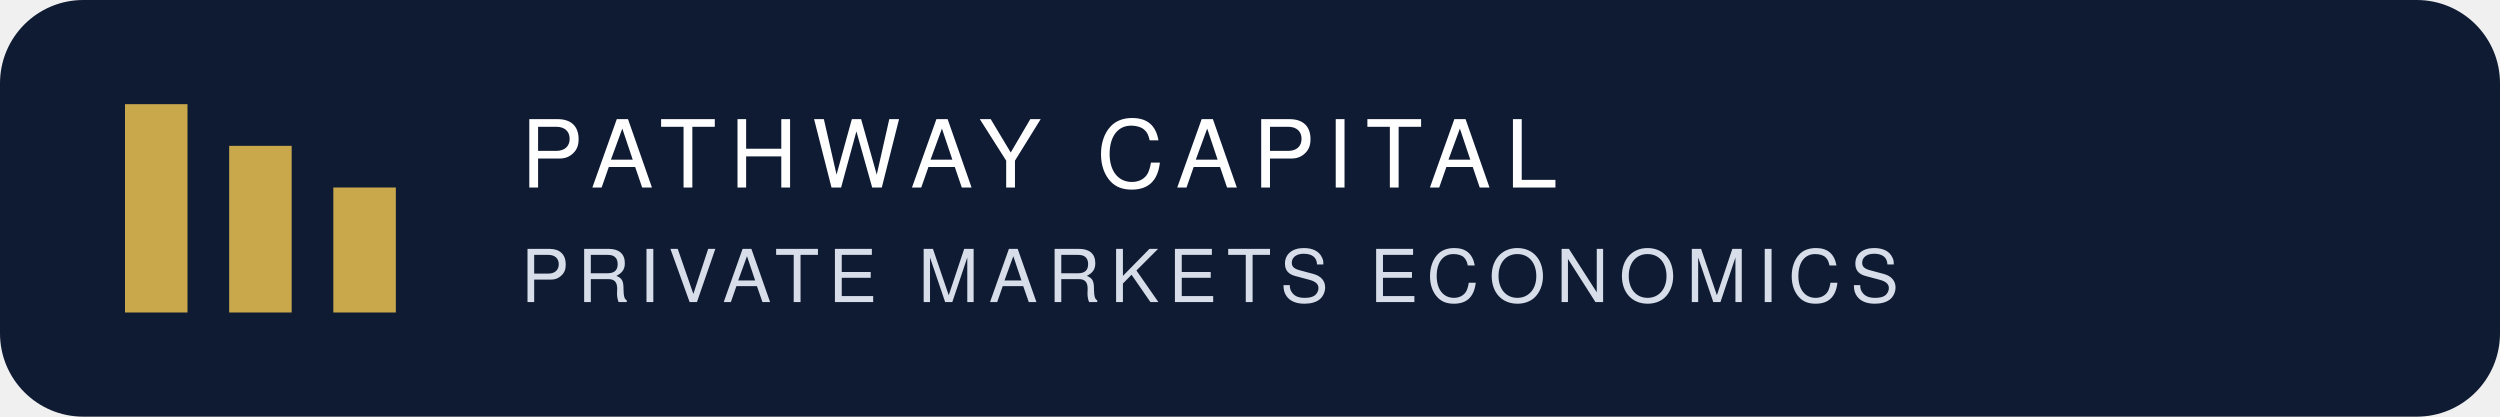
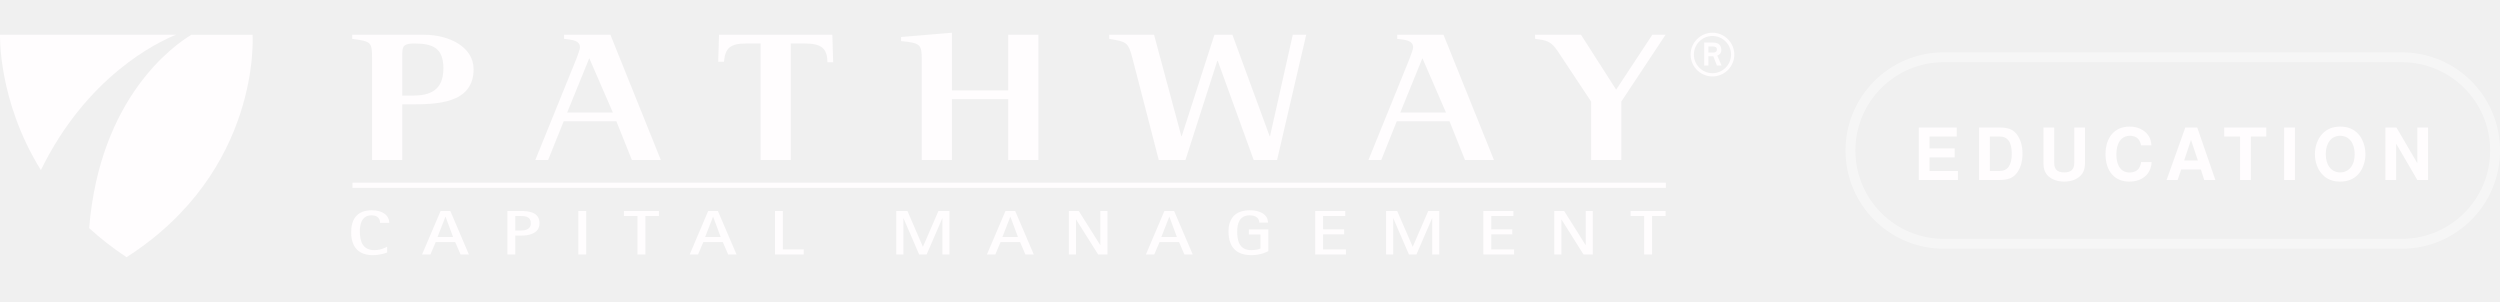
- <svg xmlns="http://www.w3.org/2000/svg" width="240" height="40" viewBox="0 0 240 40" fill="none">
-   <rect width="240" height="40" rx="8" fill="#0F1B33" />
-   <rect x="12" y="10" width="6" height="20" fill="#C9A84C" />
-   <rect x="22" y="14" width="6" height="16" fill="#C9A84C" />
-   <rect x="32" y="18" width="6" height="12" fill="#C9A84C" />
-   <text x="50" y="18" fill="#FFFFFF" font-family="Helvetica, Arial, sans-serif" font-size="9" letter-spacing="1.4">PATHWAY CAPITAL</text>
-   <text x="50" y="29" fill="#D7DEE9" font-family="Helvetica, Arial, sans-serif" font-size="7" letter-spacing="1">PRIVATE MARKETS ECONOMICS</text>
+ <svg xmlns="http://www.w3.org/2000/svg" width="382" height="46" viewBox="0 0 382 46" fill="none">
+   <g transform="translate(0 5)">
+     <g fill="#FFFDFE">
+       <path d="M13.623 29.861C15.258 9.774 26.695 1.841 29.24 0.314V0.316H38.594C38.594 0.316 39.996 21.071 19.335 34.3C17.203 32.891 15.305 31.395 13.616 29.851L13.623 29.861Z" />
+       <path d="M6.241 20.983C-0.337 10.396 0.003 0.309 0.003 0.309H26.887H26.883C23.967 1.492 13.262 6.655 6.247 20.993L6.241 20.983Z" />
+       <path d="M258.325 3.34C258.325 1.507 259.831 -8.77483e-05 261.663 -8.77483e-05C263.491 -8.77483e-05 265 1.507 265 3.34C265 5.188 263.491 6.678 261.663 6.678C259.831 6.678 258.325 5.188 258.325 3.34ZM261.663 6.183C263.227 6.183 264.505 4.902 264.505 3.34C264.505 1.778 263.227 0.498 261.663 0.498C260.099 0.498 258.822 1.778 258.822 3.34C258.822 4.902 260.099 6.183 261.663 6.183ZM260.397 1.494H261.578C262.245 1.494 263.013 1.609 263.013 2.629C263.013 3.255 262.626 3.383 262.402 3.496L263.053 5.015H262.345L261.791 3.594H261.041V5.015H260.397V1.494ZM261.041 3.028H261.807C262.101 3.028 262.345 2.884 262.345 2.572C262.345 2.26 262.133 2.104 261.746 2.104H261.041V3.028Z" />
+       <path d="M59.149 33.593C58.797 33.719 57.945 33.987 56.967 33.987C55.136 33.987 53.657 33.085 53.657 30.483C53.657 28.72 54.378 27.13 56.796 27.13C58.495 27.13 59.475 27.919 59.475 29.057H58.073C58.073 28.654 57.928 27.904 56.763 27.904C55.194 27.904 54.982 29.423 54.982 30.329C54.982 31.999 55.486 33.219 57.207 33.219C58.235 33.219 58.93 32.806 59.149 32.698V33.593Z" />
+       <path d="M67.324 27.236H68.806L71.647 33.883H70.373L69.551 31.984H66.575L65.772 33.883H64.491L67.324 27.236ZM66.856 31.216H69.229L68.084 28.123H68.059L66.856 31.216Z" />
+       <path d="M77.527 27.236H79.525C80.752 27.236 82.438 27.38 82.438 29.124C82.438 30.75 80.648 30.995 79.803 30.995H78.729V33.883H77.527V27.236ZM78.729 30.221H79.585C80.462 30.221 81.114 29.935 81.114 29.124C81.114 28.074 80.21 28.005 79.585 28.005H78.729V30.221Z" />
+       <path d="M88.366 27.236H89.569V33.883H88.366V27.236Z" />
+       <path d="M97.409 28.005H95.338V27.236H100.685V28.005H98.612V33.883H97.409V28.005Z" />
+       <path d="M108.213 27.236H109.696L112.539 33.883H111.263L110.444 31.984H107.468L106.663 33.883H105.384L108.213 27.236ZM107.746 31.216H110.118L108.971 28.123H108.952L107.746 31.216Z" />
+       <path d="M118.416 27.236H119.619V33.111H122.814V33.883H118.416V27.236Z" />
+       <path d="M136.952 27.236H138.652L141.01 32.682H141.035L143.397 27.236H145.083V33.883H144V28.371H143.975L141.589 33.883H140.445L138.062 28.371H138.037V33.883H136.952V27.236Z" />
+       <path d="M153.636 27.236H155.116L157.96 33.883H156.683L155.867 31.984H152.891L152.083 33.883H150.805L153.636 27.236ZM153.168 31.216H155.542L154.393 28.123H154.375L153.168 31.216Z" />
+       <path d="M163.327 27.236H164.833L168.109 32.437H168.133V27.236H169.216V33.883H167.797L164.437 28.554H164.409V33.883H163.327V27.236Z" />
+       <path d="M177.922 27.236H179.406L182.251 33.883H180.973L180.153 31.984H177.18L176.37 33.883H175.095L177.922 27.236ZM177.456 31.216H179.828L178.684 28.123H178.661L177.456 31.216Z" />
+       <path d="M193.802 33.364C193.549 33.521 192.594 33.987 191.22 33.987C189.079 33.987 187.718 32.93 187.718 30.358C187.718 28.527 188.618 27.13 190.98 27.13C192.486 27.13 193.747 27.739 193.747 29.017H192.418C192.418 28.453 192.016 27.903 190.967 27.903C189.404 27.903 189.044 29.153 189.044 30.358C189.044 31.622 189.272 33.22 191.186 33.22C191.92 33.22 192.512 33.056 192.594 32.962V30.822H190.822V30.051H193.802V33.364Z" />
+       <path d="M200.965 27.236H205.555V28.005H202.169V30.04H205.385V30.81H202.169V33.111H205.663V33.883H200.965V27.236Z" />
+       <path d="M211.795 27.236H213.49L215.85 32.682H215.874L218.236 27.236H219.921V33.883H218.838V28.371H218.814L216.431 33.883H215.287L212.9 28.371H212.877V33.883H211.795V27.236Z" />
+       <path d="M226.658 27.236H231.247V28.005H227.861V30.04H231.079V30.81H227.861V33.111H231.352V33.883H226.658V27.236Z" />
+       <path d="M237.493 27.236H239.002L242.275 32.437H242.3V27.236H243.385V33.883H241.962L238.606 28.554H238.579V33.883H237.493V27.236Z" />
+       <path d="M251.224 28.005H249.154V27.236H254.501V28.005H252.431V33.883H251.224V28.005Z" />
+       <path d="M53.856 23.703H254.539V22.915H53.856V23.703Z" />
+       <path d="M56.852 4.178C56.852 1.365 56.788 1.365 53.819 0.934V0.312H64.812C68.699 0.312 72.366 2.215 72.366 5.569C72.366 10.944 66.489 10.944 62.573 10.944H61.468V19.446H56.852V4.178ZM61.468 9.607H63.108C65.604 9.607 67.752 8.87 67.752 5.457C67.752 2.274 66.078 1.645 63.265 1.645C61.56 1.645 61.468 2.186 61.468 3.352V9.607Z" />
+       <path d="M88.084 3.951C88.276 3.467 88.621 2.471 88.621 2.275C88.621 1.135 87.454 1.108 86.189 0.934V0.312H93.27L100.975 19.447H96.552L94.183 13.533H86.127L83.759 19.447H81.797L88.084 3.951ZM86.663 12.194H93.644L90.043 3.892L86.663 12.194Z" />
+       <path d="M116.215 1.646H114.038C111.541 1.646 110.816 2.36 110.625 4.432H109.741L109.868 0.312H127.182L127.308 4.519H126.427C126.427 2.329 125.412 1.646 122.982 1.646H120.834V19.447H116.215V1.646Z" />
+       <path d="M140.842 4.065C140.842 1.817 140.651 1.56 137.685 1.279V0.653L145.457 8.77483e-05V8.811H154.052V0.312H158.666V19.447H154.052V10.147H145.457V19.447H140.842V4.065Z" />
+       <path d="M173.05 3.951C172.385 1.365 172.102 1.389 169.481 0.934V0.312H176.339L180.509 15.805H180.569L185.563 0.312H188.311L194 15.805H194.061L197.536 0.312H199.588L195.137 19.447H191.564L186.068 4.29H186.006L181.141 19.447H177.059L173.05 3.951Z" />
+       <path d="M215.386 3.951C215.577 3.467 215.925 2.471 215.925 2.275C215.925 1.135 214.754 1.108 213.488 0.934V0.312H220.569L228.277 19.447H223.85L221.481 13.533H213.425L211.055 19.447H209.099L215.386 3.951ZM213.965 12.194H220.945L217.345 3.892L213.965 12.194Z" />
+       <path d="M243.122 10.516L238.035 2.844C236.932 1.162 236.144 1.162 234.562 0.933V0.311H241.576L246.947 8.698L252.476 0.311H254.497L247.737 10.516V19.447H243.122V10.516Z" />
+     </g>
+   </g>
+   <g transform="translate(282 8)">
+     <rect x="0.75" y="0.75" width="98.5" height="28.5" rx="14.25" stroke="rgba(255,255,255,0.42)" stroke-width="1.5" />
+     <text x="50" y="19.5" text-anchor="middle" fill="#FFFDFE" font-family="Helvetica Neue, Helvetica, Arial, sans-serif" font-size="11" font-weight="700" letter-spacing="1.9">EDUCATION</text>
+   </g>
</svg>
